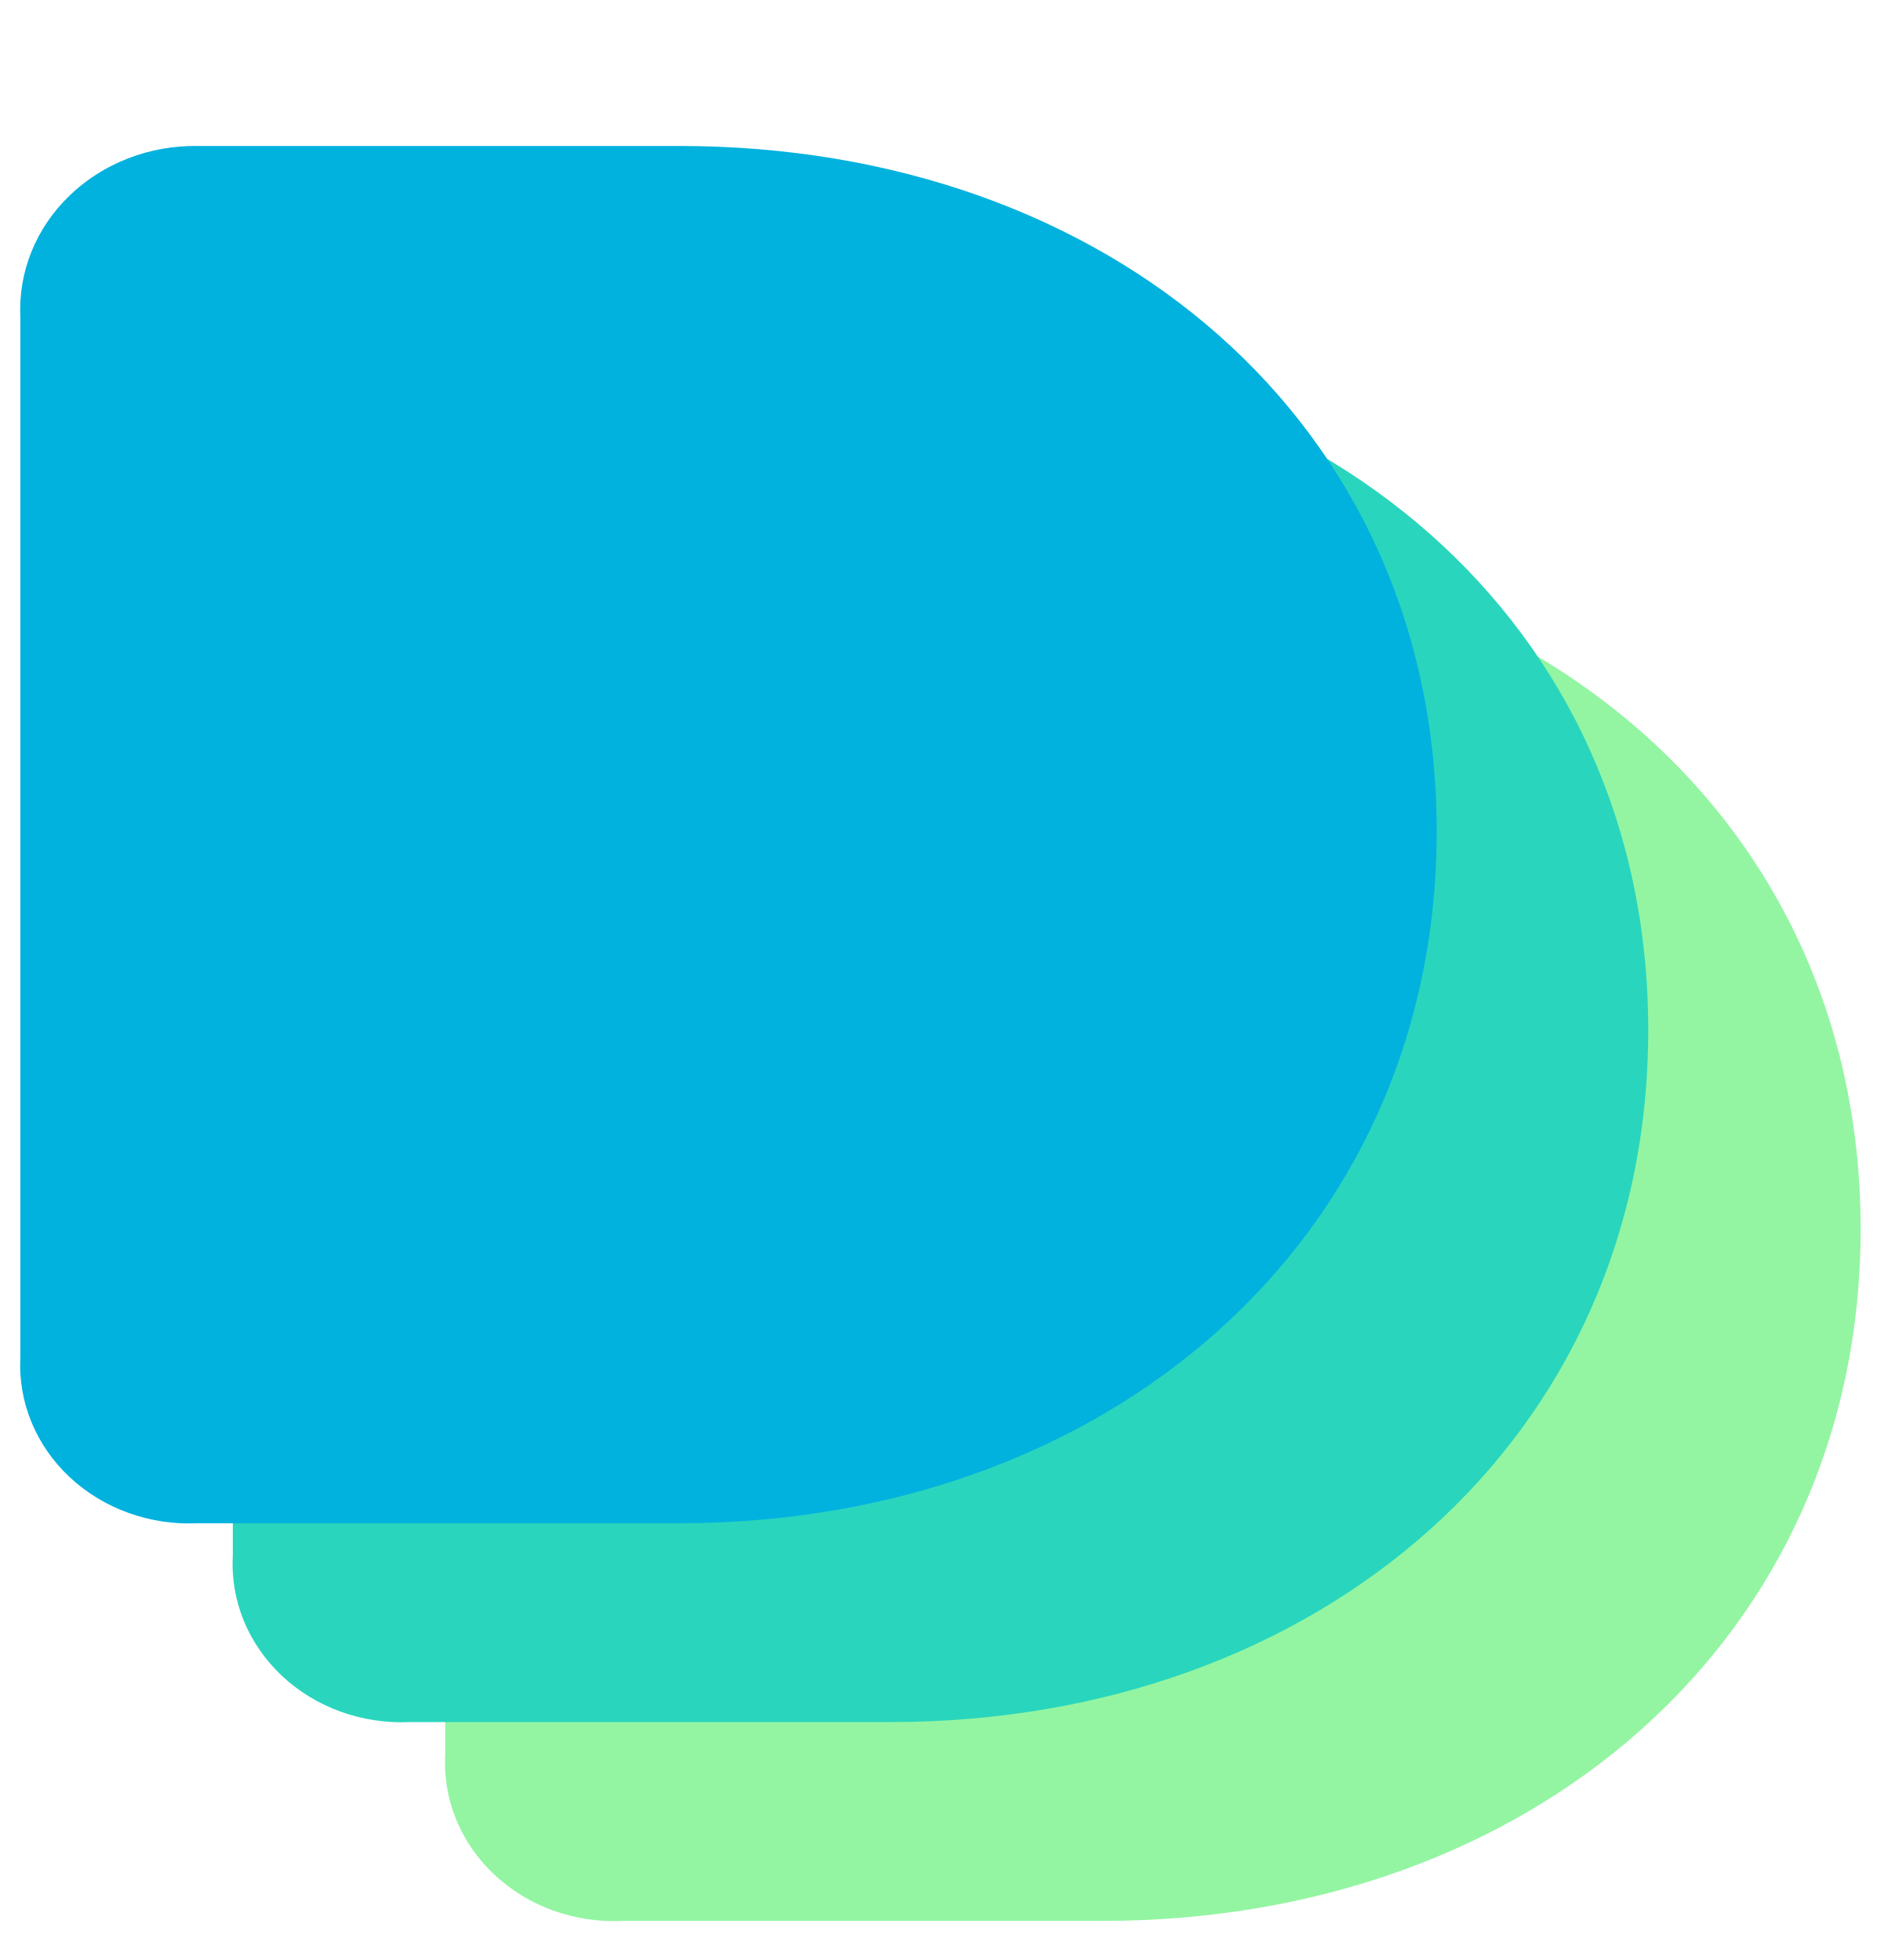
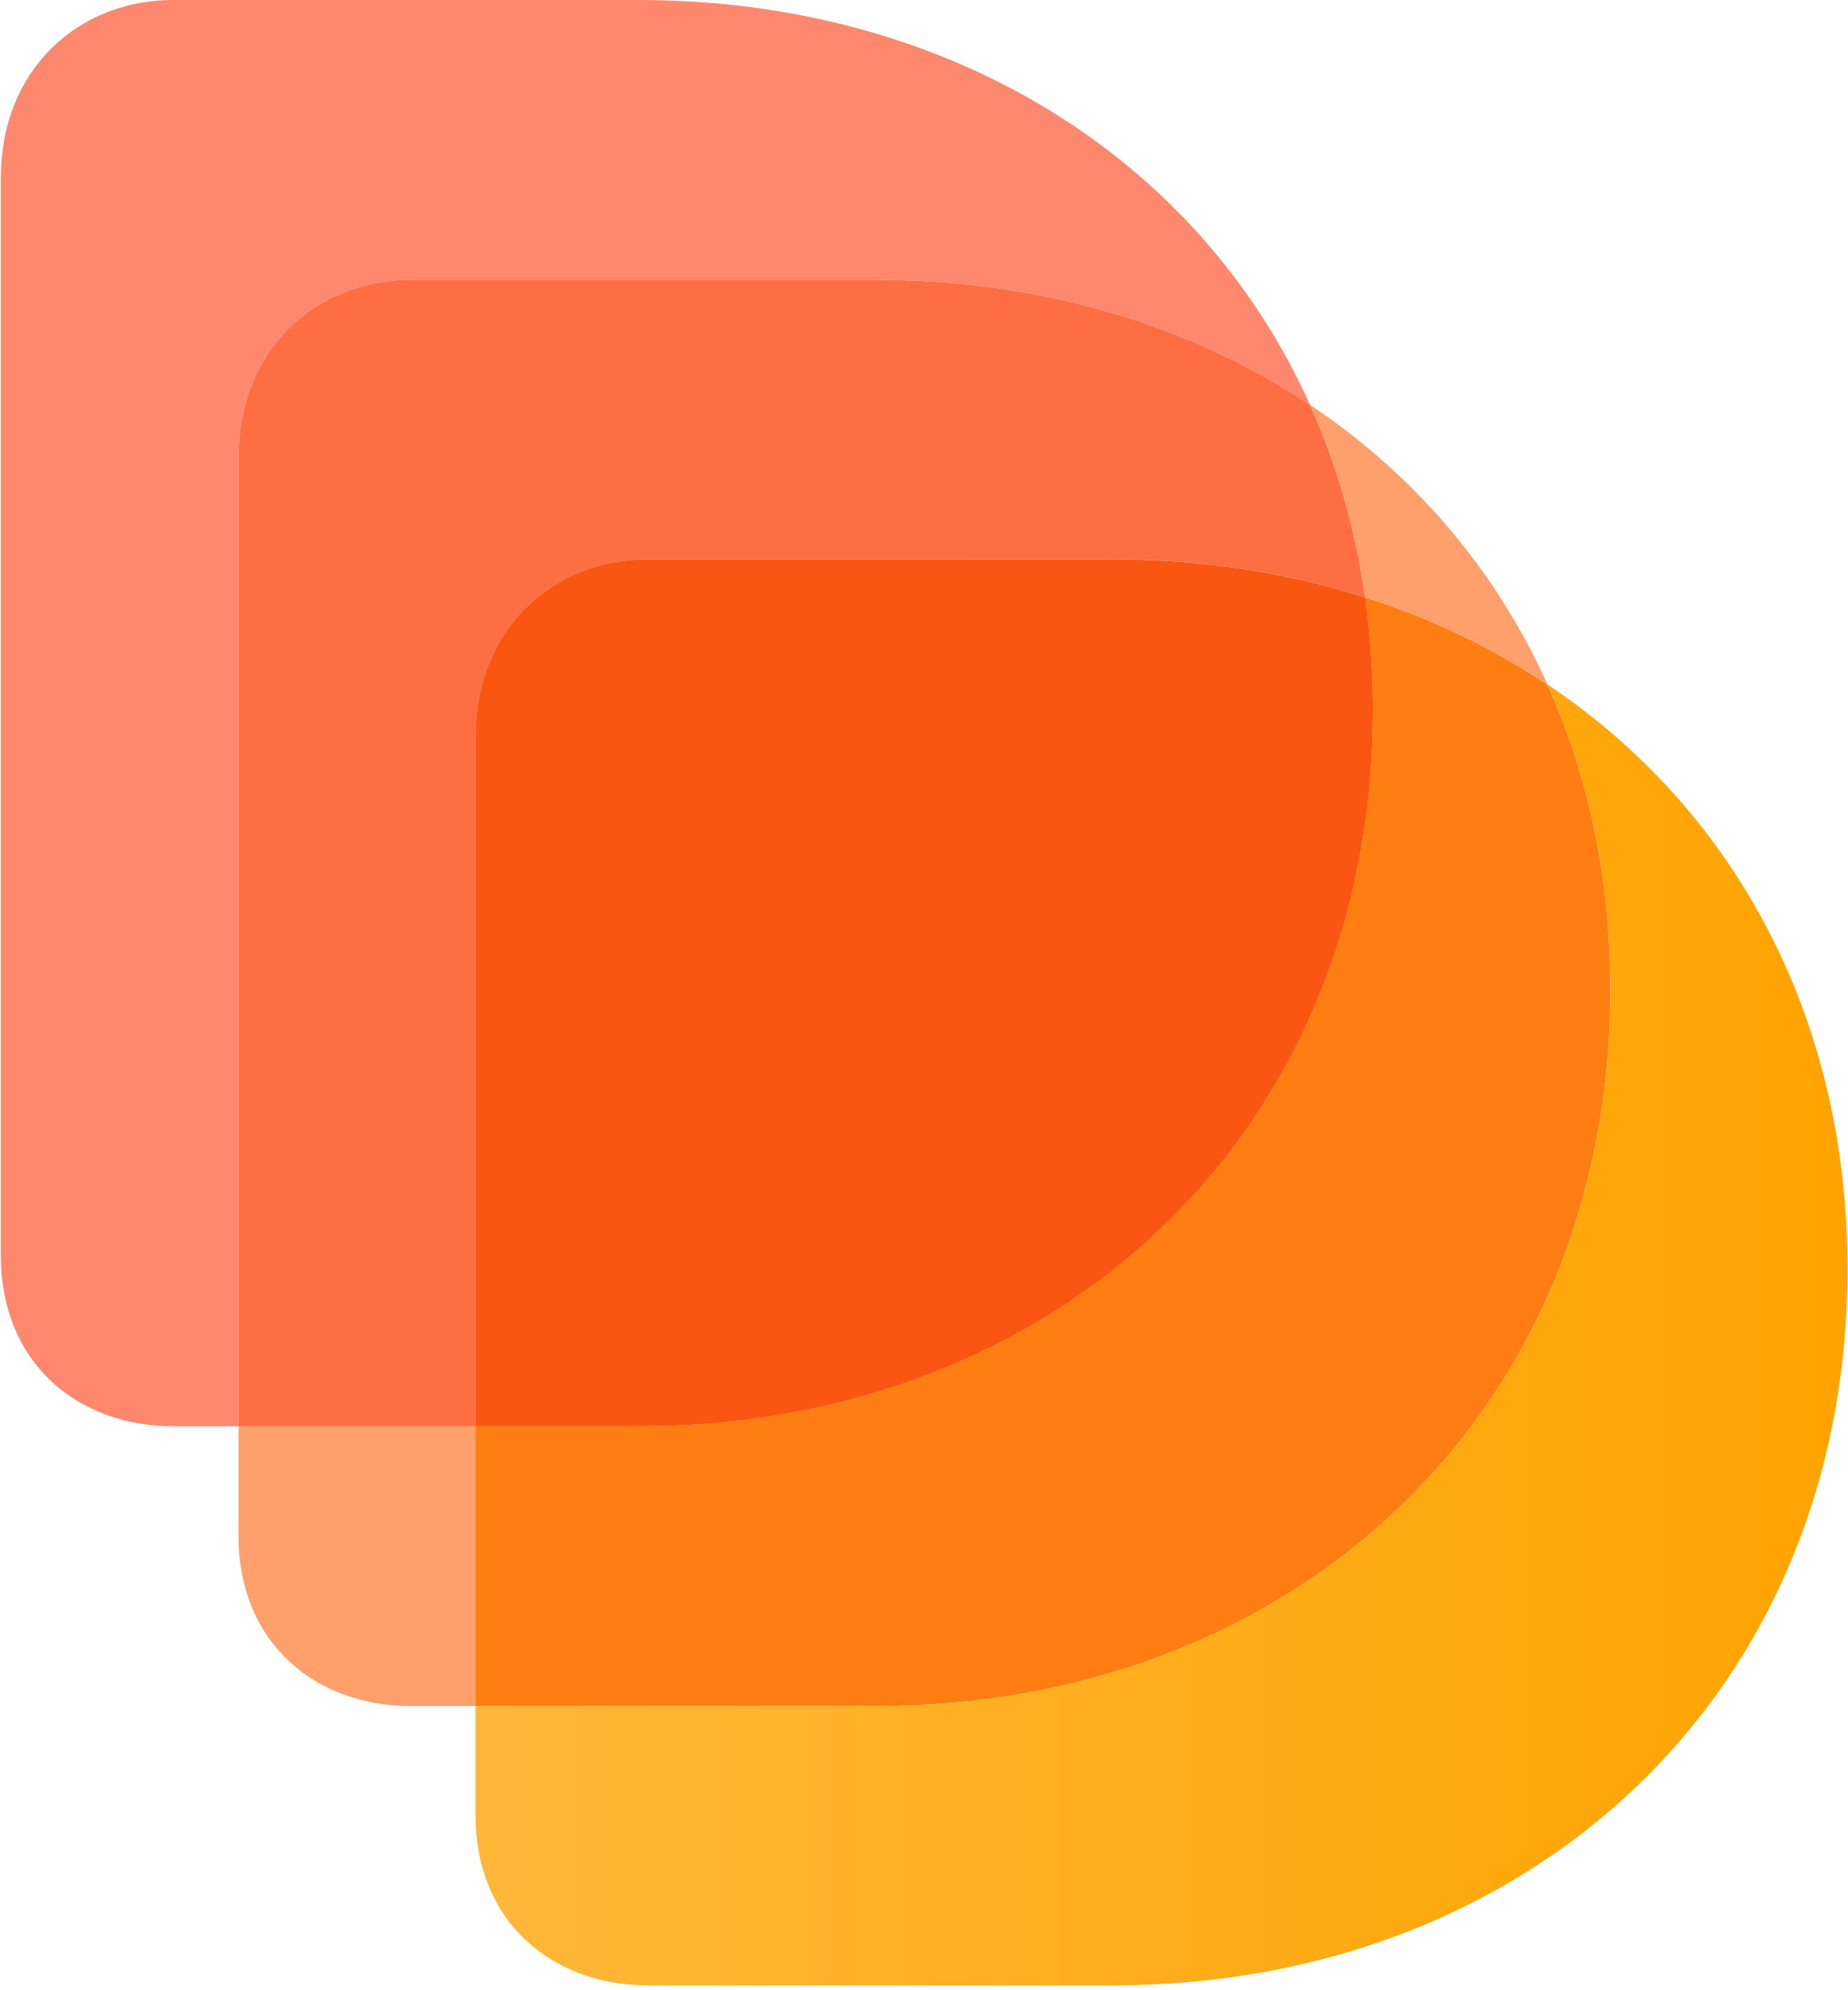
- <svg xmlns="http://www.w3.org/2000/svg" id="Layer_1" data-name="Layer 1" viewBox="0 0 93.77 97" version="1.1">
-   <defs id="defs1">
-     <style id="style1">.cls-1{fill:#93f5a2;}.cls-2{fill:#29d6bd;}.cls-3{fill:#02b2de;}
-         </style>
-   </defs>
-   <path class="cls-1" d="m 54.576,26.904 c 21.22,0 37.503,13.661 37.503,33.916 0,20.255 -16.283,34.245 -37.503,34.245 H 30.81 A 8.361,7.827 0 0 1 22.032,86.848 V 35.388 a 8.646,8.094 0 0 1 8.778,-8.484 z" id="path1" style="stroke-width:2.123" />
-   <path class="cls-2" d="m 44.065,17.064 c 21.198,0 37.503,13.661 37.503,33.916 0,20.255 -16.305,34.245 -37.503,34.245 H 20.299 a 8.361,7.827 0 0 1 -8.778,-8.217 v -51.542 a 8.646,8.094 0 0 1 8.778,-8.484 z" id="path2" style="stroke-width:2.123" />
-   <path class="cls-3" d="m 33.619,7.224 c 21.198,0 37.481,13.661 37.481,33.916 0,20.255 -16.349,34.245 -37.481,34.245 H 9.787 A 8.361,7.827 0 0 1 1.009,67.168 V 15.708 A 8.646,8.094 0 0 1 9.787,7.224 Z" id="path3" style="stroke-width:2.123" />
+ <svg xmlns="http://www.w3.org/2000/svg" version="1.1" id="Layer_1" x="0px" y="0px" viewBox="0 0 2480 2670.8" style="enable-background:new 0 0 2480 2670.8;" xml:space="preserve">
+   <style type="text/css">
+ 	.st0{fill:#FF9F6B;}
+ 	.st1{fill:#FF7D11;}
+ 	.st2{fill:#FD886D;}
+ 	.st3{fill:#FE6E42;}
+ 	.st4{fill:#F95611;}
+ 	.st5{fill:url(#SVGID_1_);}
+ </style>
+   <g>
+     <path class="st0" d="M320.1,1914.2v146.7c0,145.3,104.7,228.8,231,228.8h87.1v-375.6H320.1V1914.2z" />
+     <path class="st1" d="M2161.7,1328.1c0-150.7-30-288.4-84.6-409.4c-74-49.5-156.2-88.9-244.8-117.1c6.9,48.7,10.5,99,10.5,150.9   c0,572.1-428.1,961.7-985.5,961.7H638.1v375.6h538C1733.6,2289.8,2161.7,1900.2,2161.7,1328.1z" />
+     <path class="st2" d="M551.1,375.6h625.2c220.5,0,420.7,60,582.2,167.8C1607.3,207.4,1267.3,0,857.4,0H232.2   C105.9,0,1.2,92.8,1.2,238.1v1447.3c0,145.3,104.7,228.8,231,228.8H320V613.7C320.1,468.4,424.8,375.6,551.1,375.6z" />
+     <path class="st3" d="M638.2,988.6c0-145.3,104.7-238.1,231-238.1h625.2c119.6,0,233.3,17.7,338,51.1   c-13.1-92.5-38.3-178.9-73.9-258.2c-161.5-107.8-361.8-167.8-582.2-167.8H551.1c-126.3,0-231,92.8-231,238.1v1300.5h318.1   L638.2,988.6L638.2,988.6z" />
+     <path class="st4" d="M869.2,750.5c-126.3,0-231,92.8-231,238.1v925.7h219.2c557.4,0,985.5-389.7,985.5-961.7   c0-51.9-3.6-102.3-10.5-150.9c-104.8-33.4-218.4-51.1-338-51.1L869.2,750.5L869.2,750.5z" />
+     <linearGradient id="SVGID_1_" gradientUnits="userSpaceOnUse" x1="638.3" y1="877.14" x2="2480" y2="877.14" gradientTransform="matrix(1 0 0 -1 0 2668.69)">
+       <stop offset="0" style="stop-color:#FFB738" />
+       <stop offset="1" style="stop-color:#FFA300" />
+     </linearGradient>
+     <path class="st5" d="M2077.2,918.6c54.5,121,84.6,258.7,84.6,409.4c0,572.1-428.1,961.7-985.5,961.7h-538v146   c0,145.3,104.7,228.8,231,228.8h625.2c557.4,0,985.5-389.7,985.5-961.7C2479.9,1359.3,2323.7,1083.3,2077.2,918.6z" />
+     <path class="st0" d="M2077.2,918.6c-69.9-155.1-180-282.8-318.7-375.3c35.7,79.2,60.8,165.6,73.9,258.2   C1921,829.8,2003.1,869.2,2077.2,918.6z" />
+   </g>
</svg>
